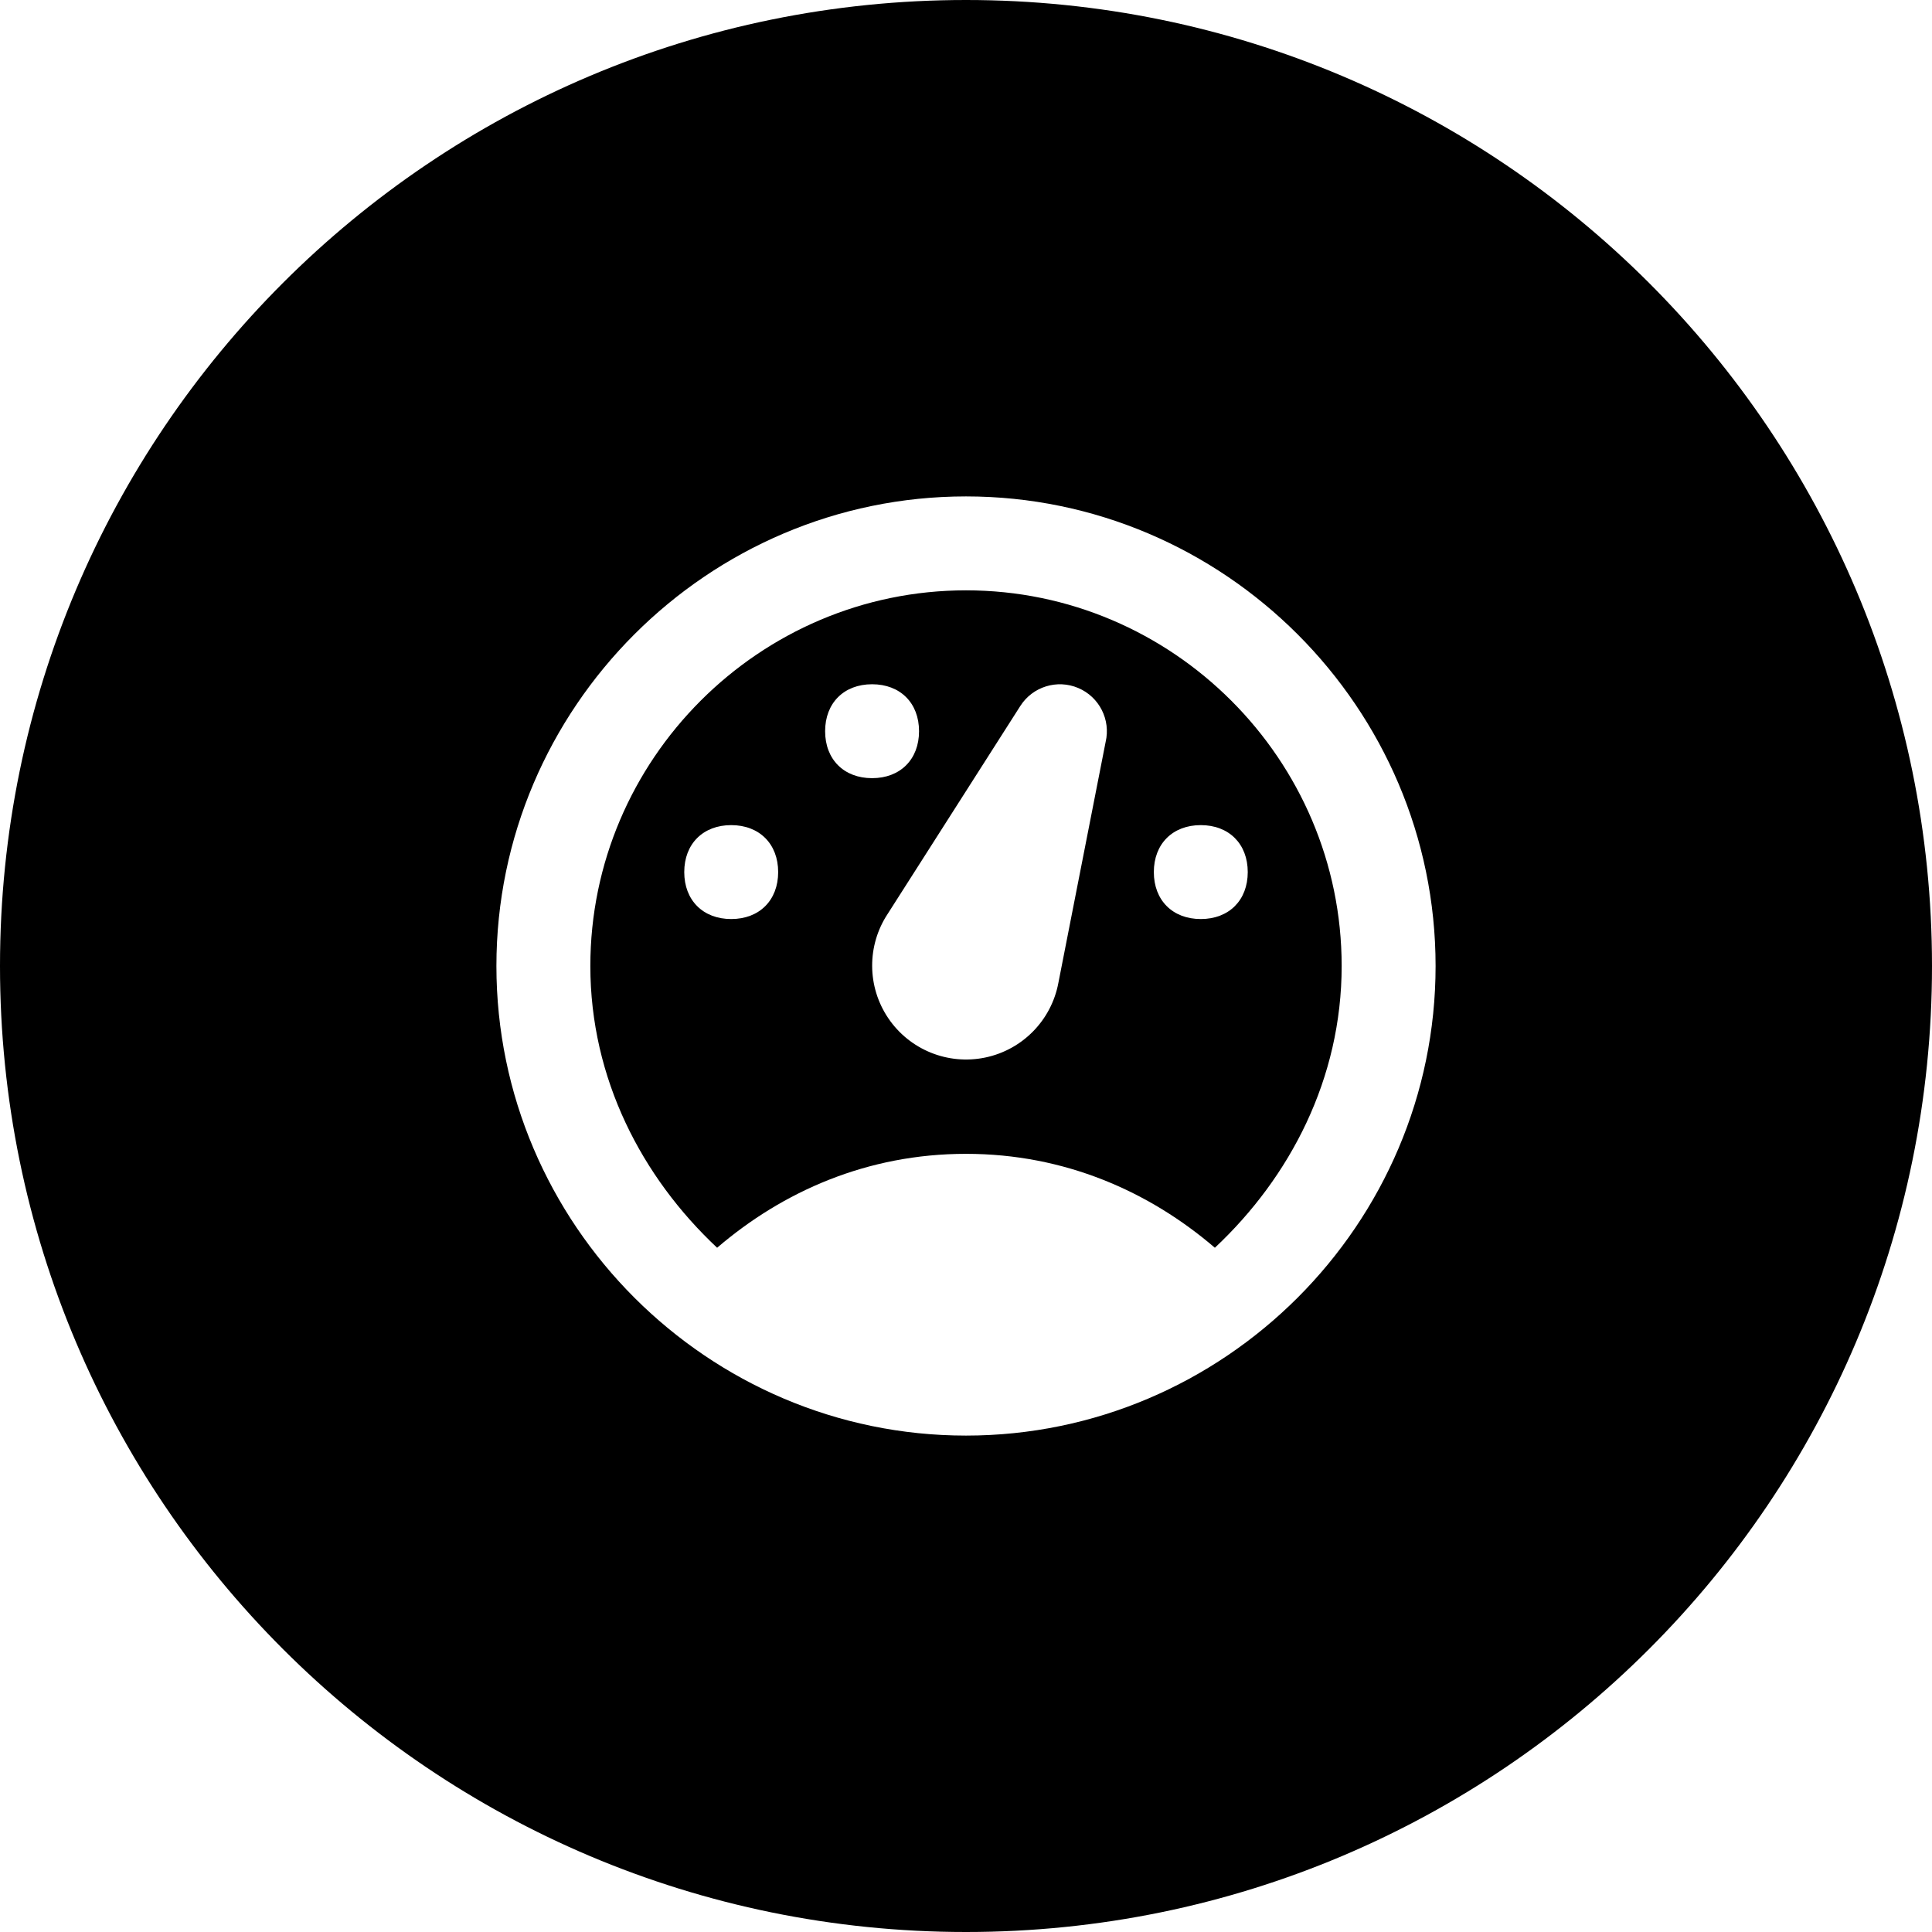
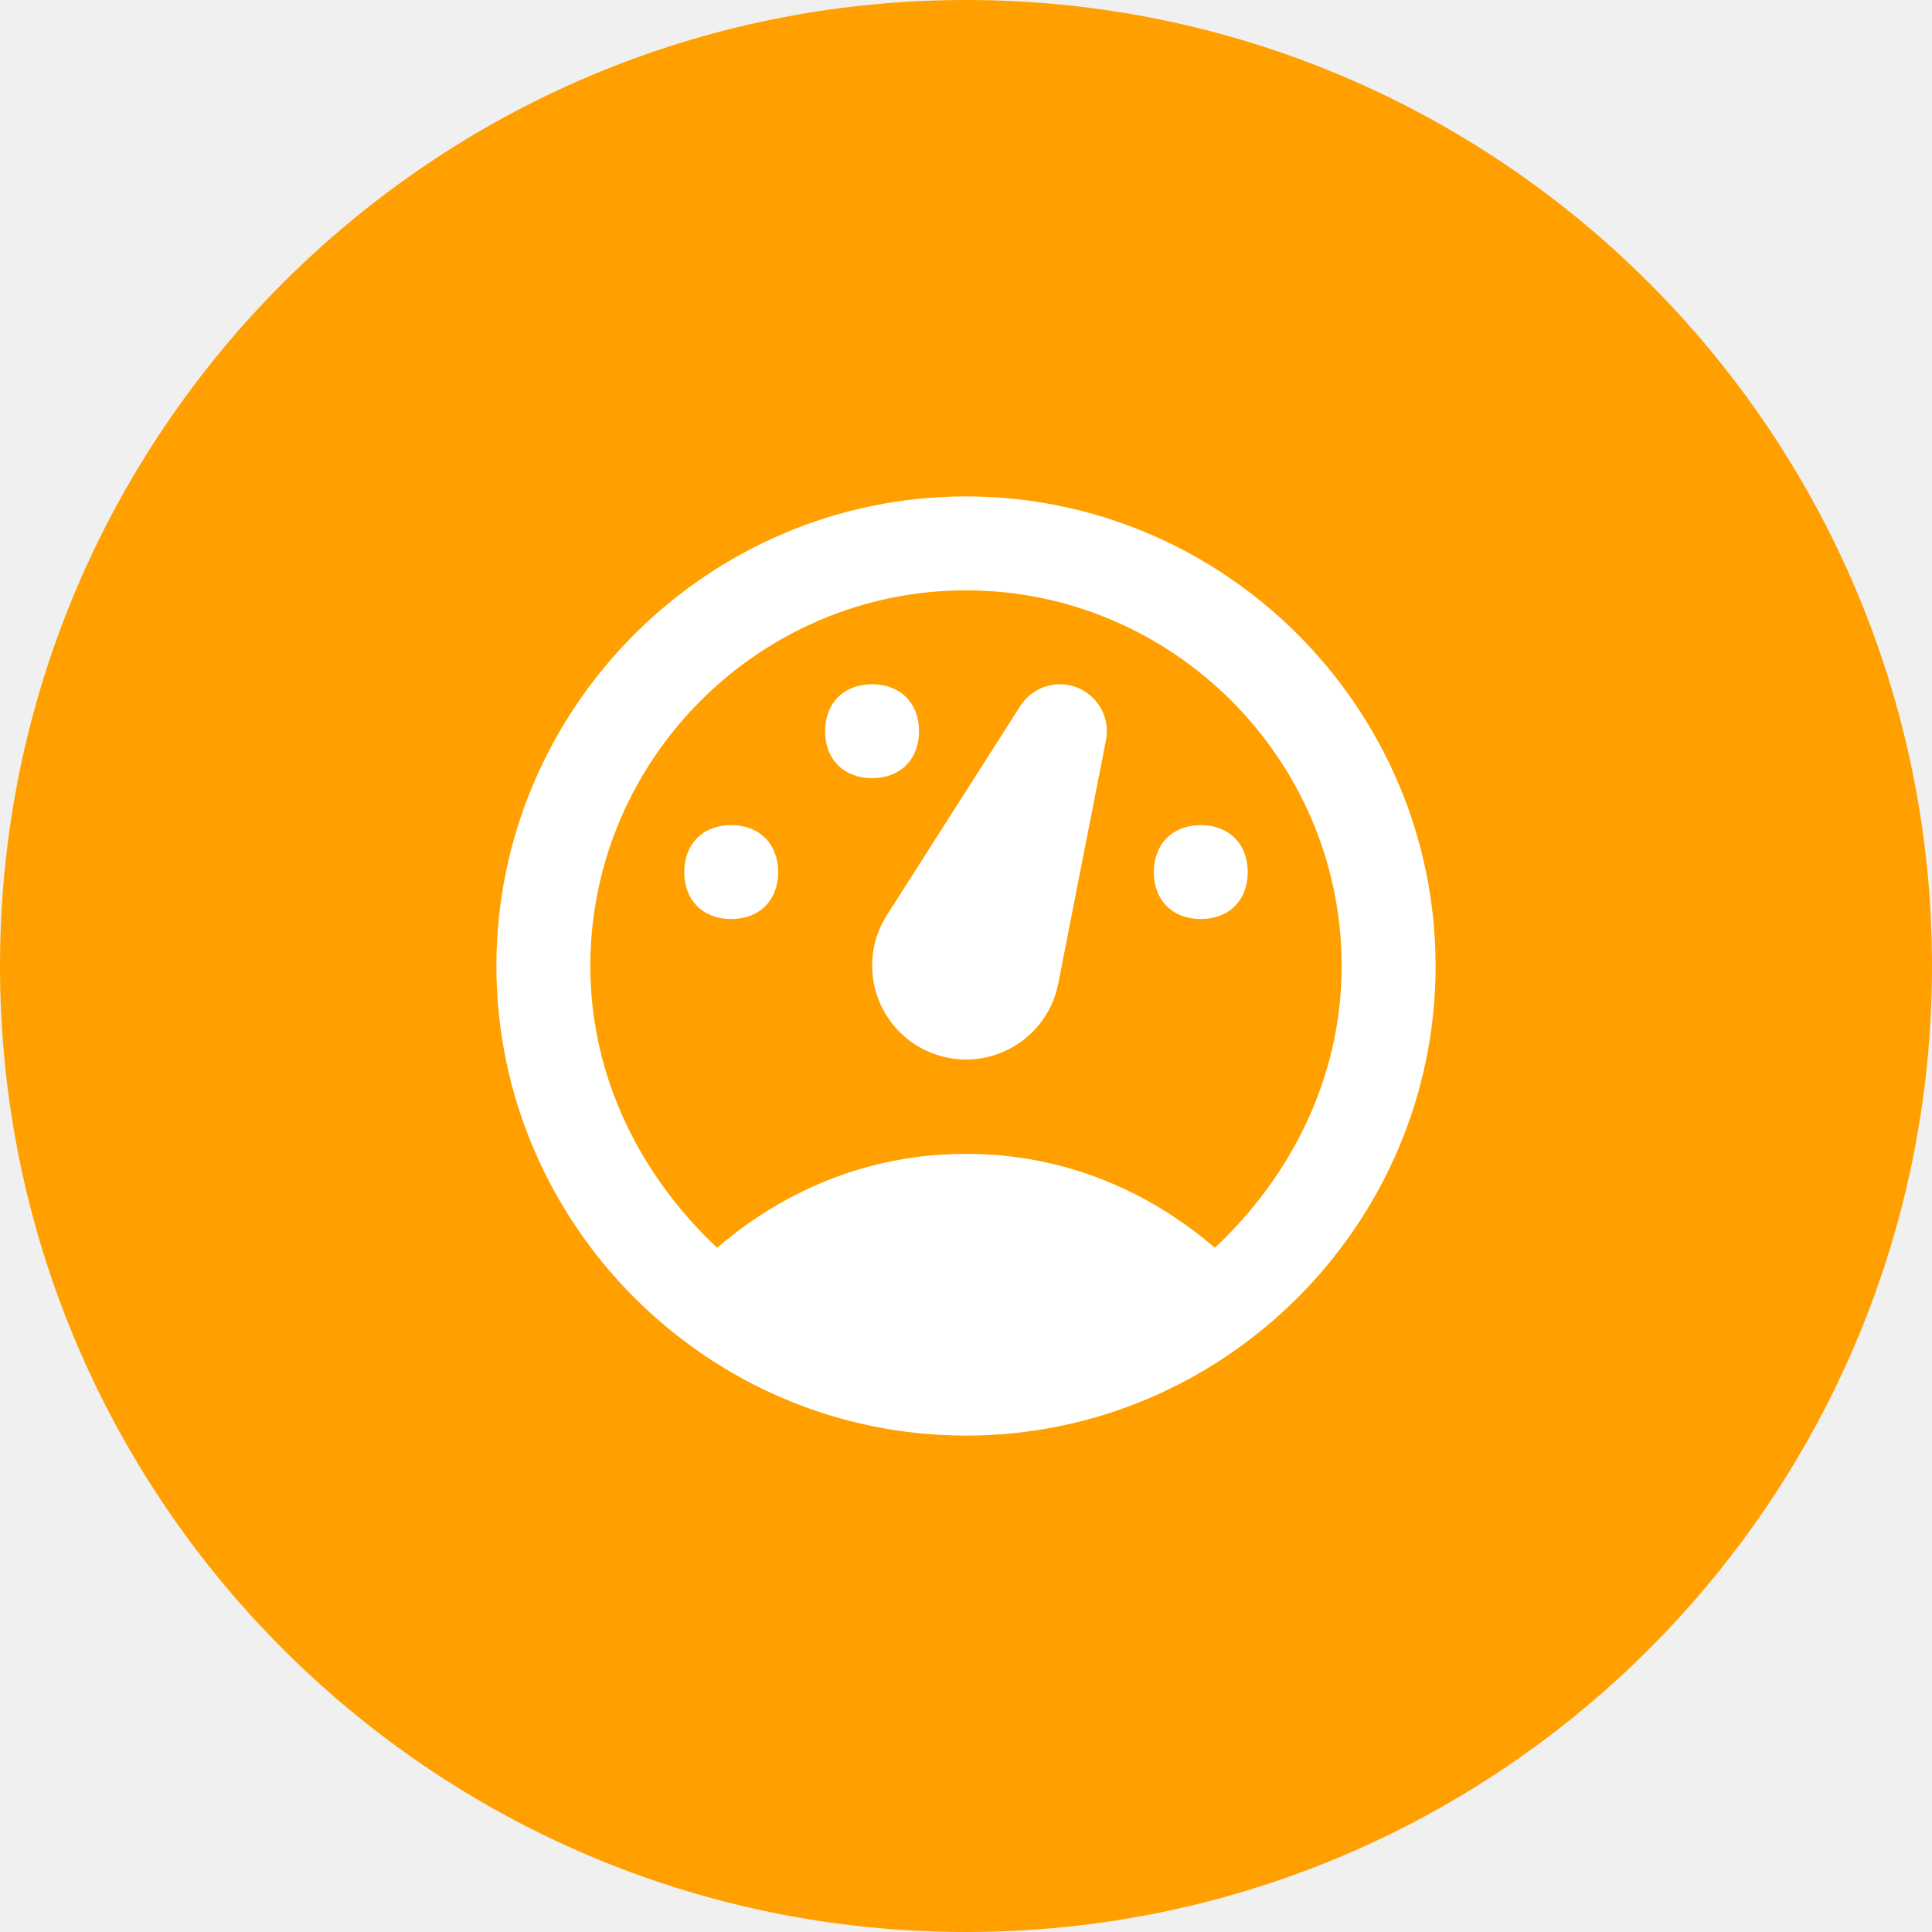
<svg xmlns="http://www.w3.org/2000/svg" width="192" height="192">
  <defs>
    <clipPath id="a">
      <circle cx="96" cy="96" r="96" fill="none" />
    </clipPath>
  </defs>
-   <g fill="#ffffff">
+   <g fill="none">
    <path d="M0 0h192v192H0z" />
    <g clip-path="url(#a)">
-       <path fill="#000000" d="M0 0h192v192H0z" />
+       <path fill="#ffa000" d="M0 0h192v192H0z" />
      <path d="M96 49.333c25.667 0 46.667 21 46.667 46.667s-21 46.667-46.667 46.667-46.667-21-46.667-46.667 21-46.667 46.667-46.667zM120.733 124c7.467-7 12.6-16.8 12.6-28 0-20.533-16.8-37.333-37.333-37.333-20.533 0-37.333 16.8-37.333 37.333 0 11.2 5.133 21 12.6 28C77.8 118.4 86.2 114.667 96 114.667s18.2 3.733 24.733 9.333zM72.667 82c2.8 0 4.666 1.867 4.666 4.667s-1.866 4.666-4.666 4.666c-2.8 0-4.667-1.866-4.667-4.666 0-2.8 1.867-4.667 4.667-4.667zm18.666-9.333c0 2.8-1.866 4.666-4.666 4.666-2.8 0-4.667-1.866-4.667-4.666 0-2.8 1.867-4.667 4.667-4.667s4.666 1.867 4.666 4.667zm28 9.333c2.8 0 4.667 1.867 4.667 4.667s-1.867 4.666-4.667 4.666-4.666-1.866-4.666-4.666c0-2.8 1.866-4.667 4.666-4.667zM101.4 70.156a4.667 4.667 0 0 1 8.475 3.584c-1.563 7.98-3.128 15.96-4.695 23.94a9.333 9.333 0 1 1-16.954-6.874z" fill="#fff" fill-rule="evenodd" />
    </g>
  </g>
</svg>
